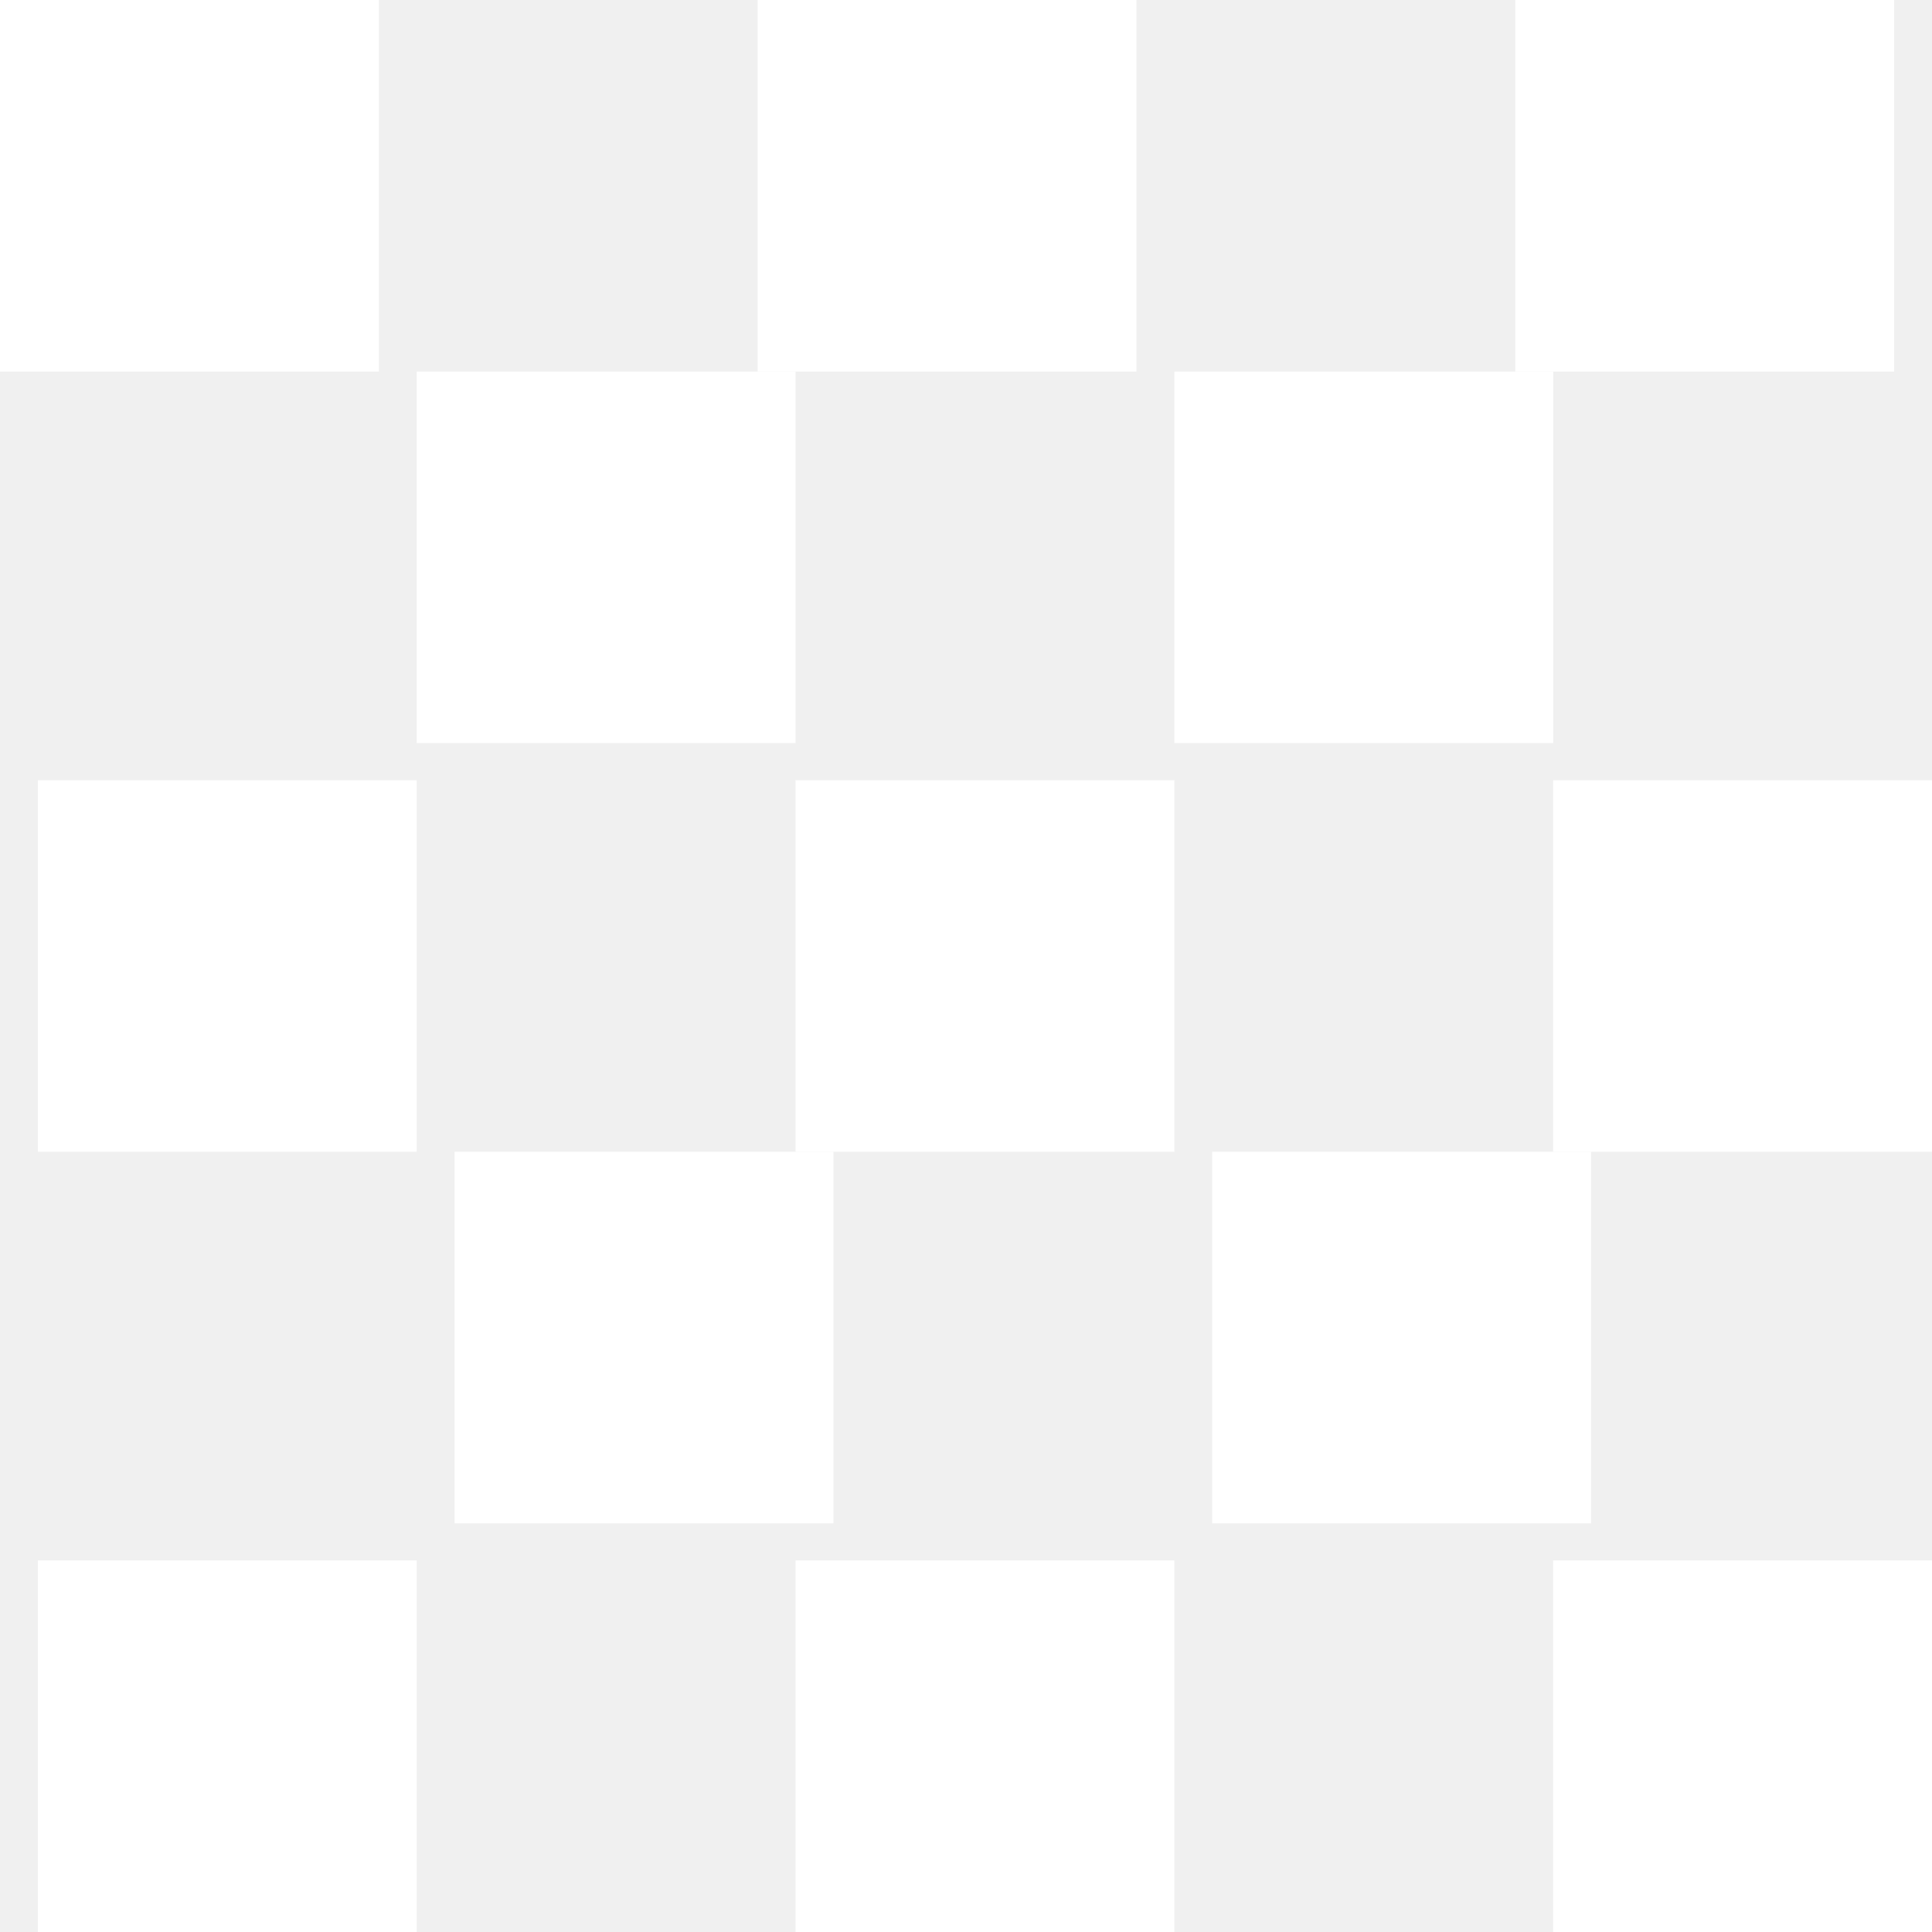
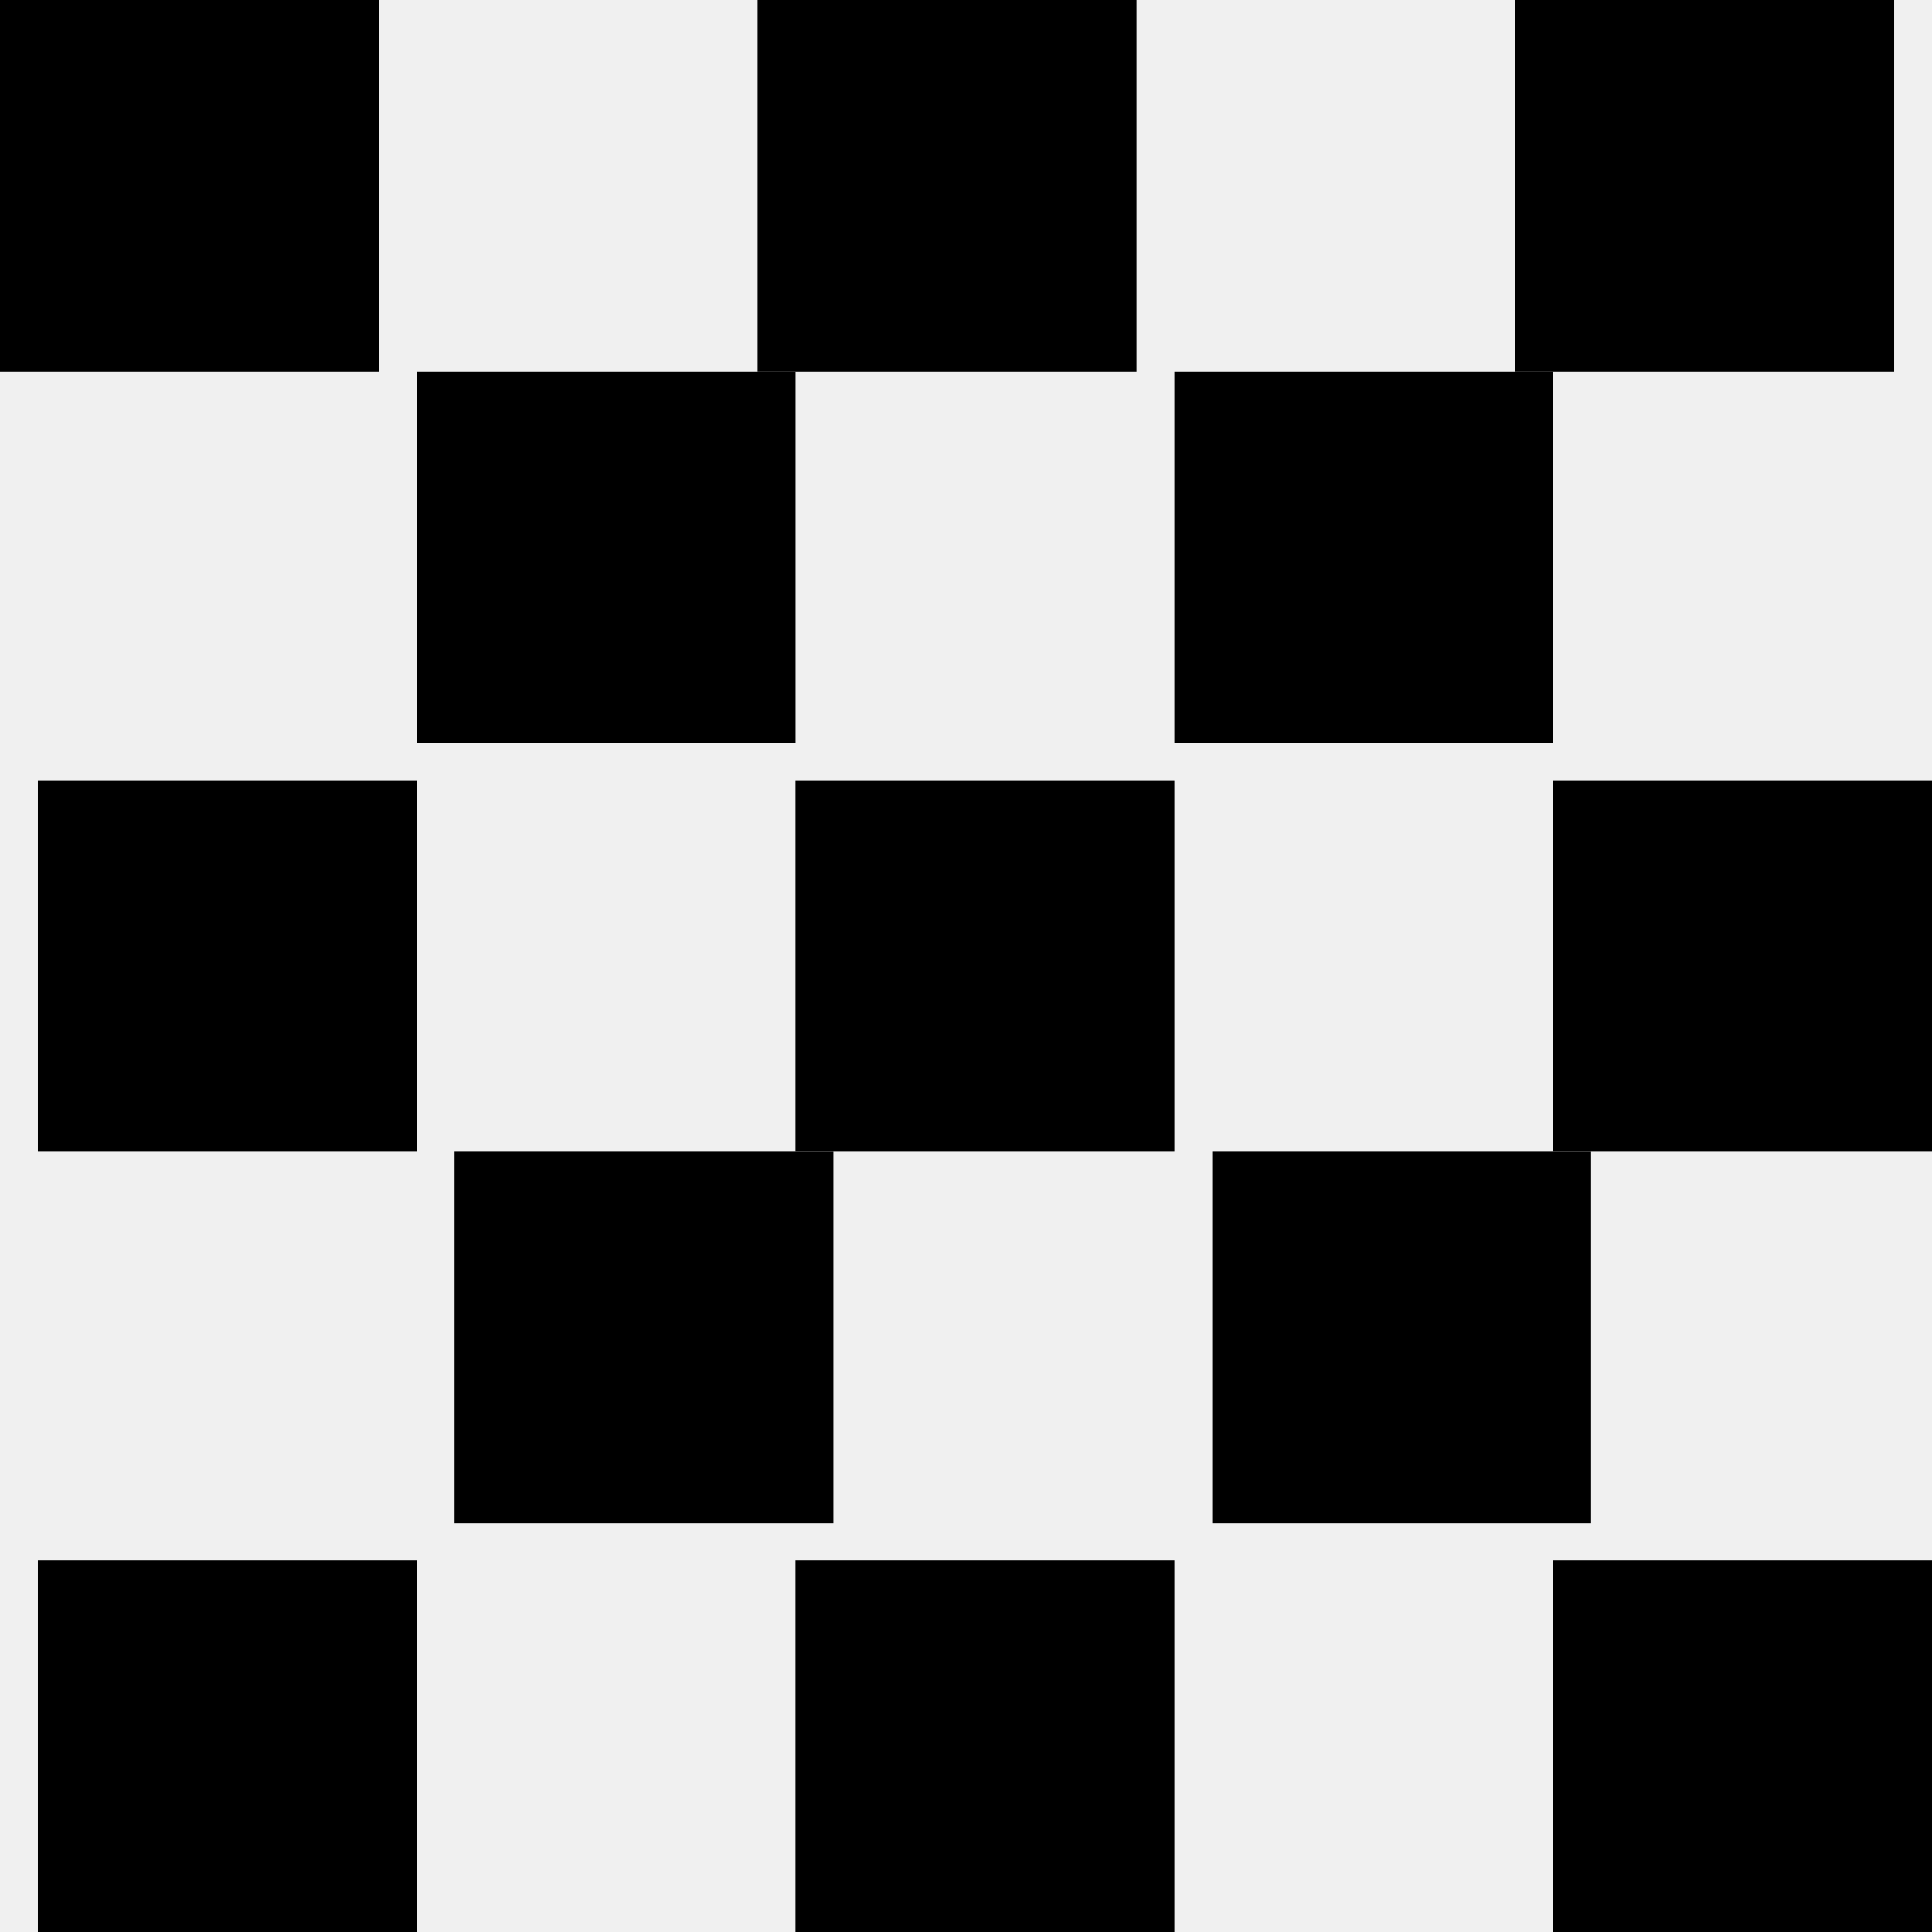
<svg xmlns="http://www.w3.org/2000/svg" width="32px" height="32px" viewBox="0 0 32 32" version="1.1">
  <defs />
-   <g id="Page-1" stroke="none" stroke-width="1" fill="none" fill-rule="evenodd">
-     <g id="Case-creator-pre-design-2" transform="translate(-37, -542)" fill="#FFFFFF">
+   <g id="Page-1" stroke="none" stroke-width="1" fill-rule="evenodd">
+     <g id="Case-creator-pre-design-2" transform="translate(-37, -542)">
      <g id="toolbar" transform="translate(-3, -9)">
        <g id="Group-+-PATTERN" transform="translate(3, 551)">
          <g id="Group" transform="translate(37, 0)">
            <rect id="Rectangle-52" x="19.451" y="6.154" width="6.275" height="6.154" />
            <rect id="Rectangle-51" x="6.902" y="6.154" width="6.275" height="6.154" />
            <rect id="Rectangle-49" x="25.098" y="0" width="6.275" height="6.154" />
            <rect id="Rectangle-48" x="12.549" y="0" width="6.275" height="6.154" />
            <rect id="Rectangle-63" x="0" y="0" width="6.275" height="6.154" />
            <rect id="Rectangle-57" x="25.725" y="25.846" width="6.275" height="6.154" />
            <rect id="Rectangle-56" x="13.176" y="25.846" width="6.275" height="6.154" />
            <rect id="Rectangle-65" x="0.627" y="25.846" width="6.275" height="6.154" />
            <rect id="Rectangle-55" x="20.078" y="19.077" width="6.275" height="6.154" />
            <rect id="Rectangle-53" x="7.529" y="19.077" width="6.275" height="6.154" />
            <rect id="Rectangle-50" x="25.725" y="12.923" width="6.275" height="6.154" />
            <rect id="Rectangle-54" x="13.176" y="12.923" width="6.275" height="6.154" />
            <rect id="Rectangle-64" x="0.627" y="12.923" width="6.275" height="6.154" />
          </g>
        </g>
      </g>
    </g>
  </g>
</svg>
